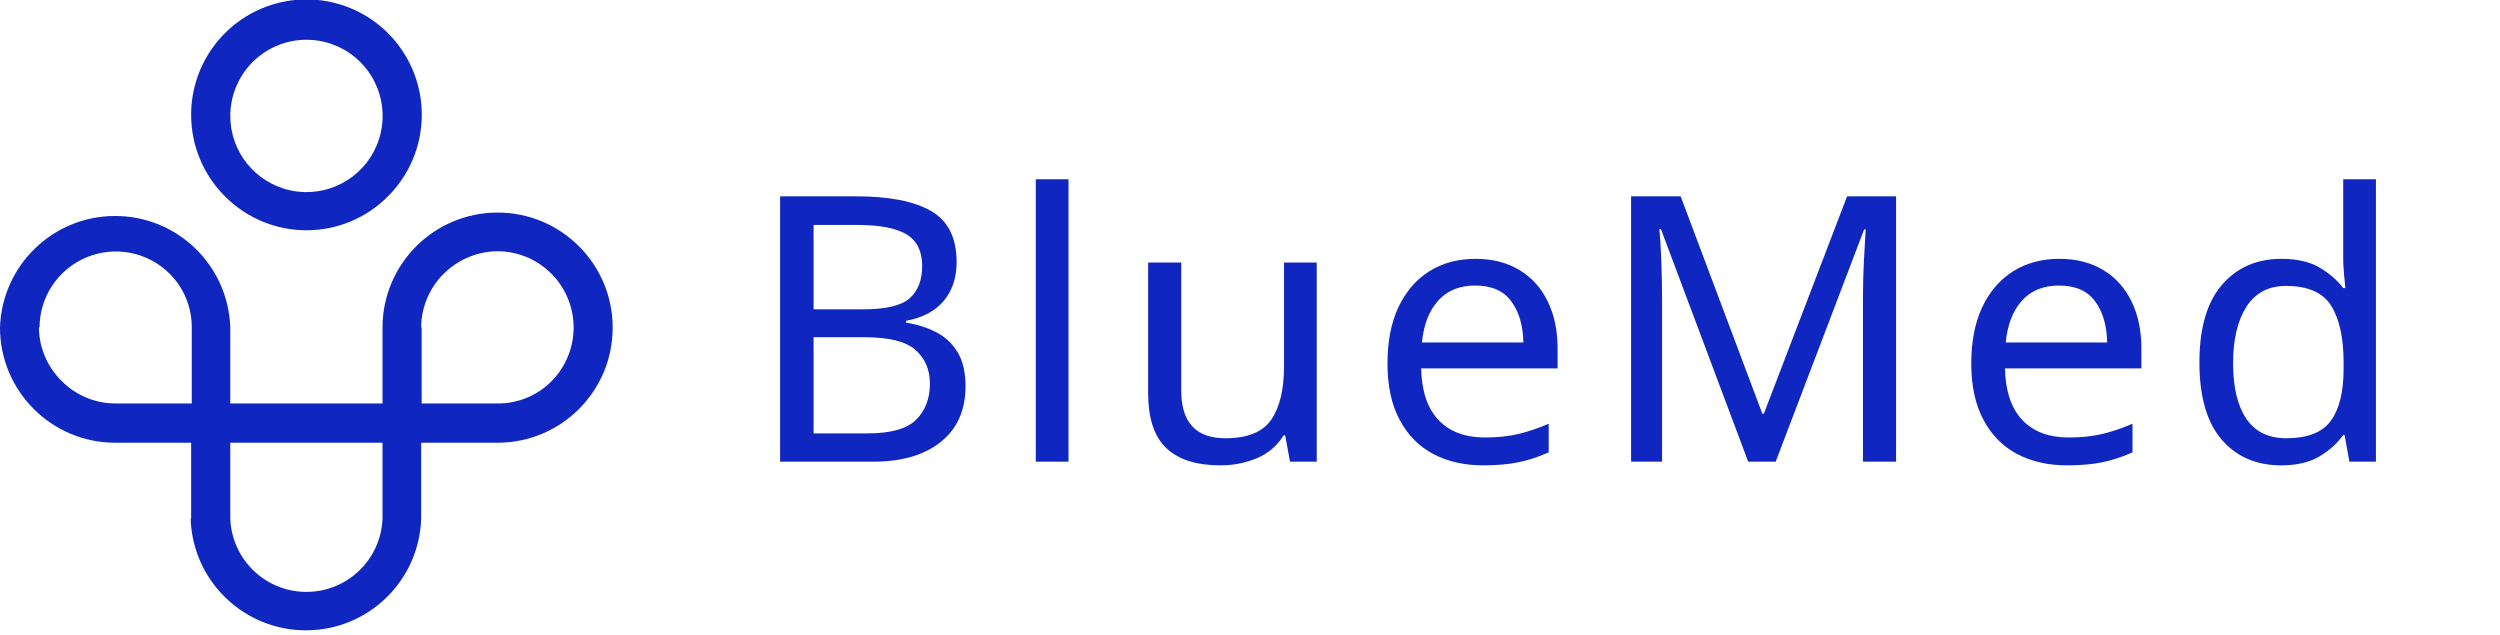
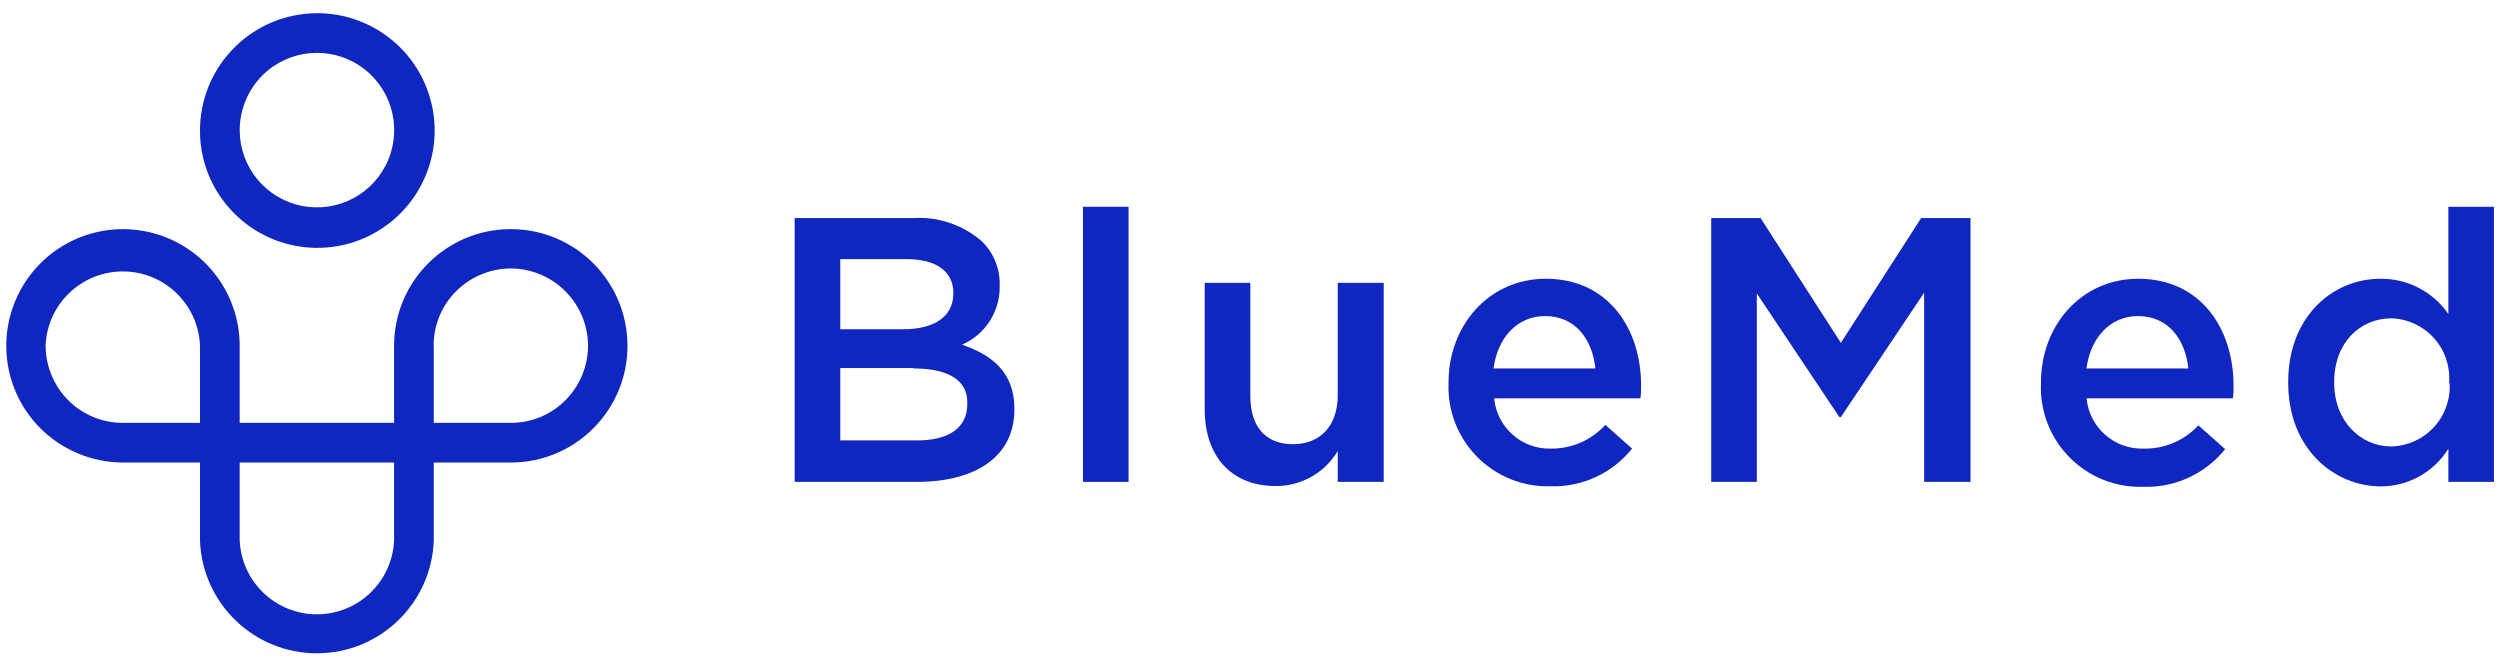
- <svg xmlns="http://www.w3.org/2000/svg" id="Layer_1" data-name="Layer 1" viewBox="0 0 201.82 51.19">
+ <svg xmlns="http://www.w3.org/2000/svg" id="Layer_1" data-name="Layer 1" viewBox="0 0 199.01 53.35">
  <defs>
-     <style>.cls-1,.cls-2{fill:#0f27c0;}.cls-1{fill-rule:evenodd;}.cls-2{font-size:30px;font-family:Gotham-Medium, Gotham;font-weight:500;letter-spacing:0.05em;}</style>
+     <style>.cls-1,.cls-2{fill:#0f27c0;}.cls-1{fill-rule:evenodd;}</style>
  </defs>
-   <path class="cls-1" d="M15.43,41.88V35.74H9.29A9.3,9.3,0,0,1,0,26.43a9.3,9.3,0,0,1,18.59,0v6.14H30.88V26.43a9.29,9.29,0,1,1,9.31,9.31H34v6.14a9.31,9.31,0,0,1-18.61,0ZM3.14,26.43A6.16,6.16,0,0,0,5,30.78a6.1,6.1,0,0,0,4.34,1.79h6.14V26.43a6.1,6.1,0,0,0-1.79-4.34,6.16,6.16,0,0,0-10.5,4.34Zm30.9,0v6.14h6.15a6.06,6.06,0,0,0,4.33-1.79,6.16,6.16,0,0,0-4.33-10.5,6.24,6.24,0,0,0-4.36,1.81A6.14,6.14,0,0,0,34,26.43ZM15.43,9.31A9.31,9.31,0,1,1,31.3,15.87a9.27,9.27,0,0,1-13.12,0,9.29,9.29,0,0,1-2.75-6.56Zm3.16,0A6.15,6.15,0,1,0,20.4,5a6.2,6.2,0,0,0-1.81,4.36Zm0,26.43v6.14a6.15,6.15,0,0,0,12.29,0V35.74Z" />
-   <text class="cls-2" transform="translate(60.07 37.27)">BlueMed</text>
+   <path class="cls-1" d="M15.92,43V36.82H9.78a9.36,9.36,0,0,1-6.57-2.73,9.29,9.29,0,1,1,15.87-6.58v6.15H31.37V27.51a9.29,9.29,0,1,1,9.31,9.31H34.53V43a9.31,9.31,0,0,1-18.61,0ZM3.63,27.51a6.2,6.2,0,0,0,1.81,4.36,6.12,6.12,0,0,0,4.34,1.79h6.14V27.51a6.15,6.15,0,0,0-12.29,0Zm30.9,0v6.15h6.15A6.1,6.1,0,0,0,45,31.87a6.16,6.16,0,0,0,1.81-4.36,6.18,6.18,0,0,0-6.14-6.14,6.2,6.2,0,0,0-4.36,1.81,6.1,6.1,0,0,0-1.79,4.33ZM15.92,10.39A9.34,9.34,0,1,1,18.66,17a9.27,9.27,0,0,1-2.74-6.56Zm3.16,0A6.15,6.15,0,1,0,20.89,6a6.2,6.2,0,0,0-1.81,4.36Zm0,26.43V43a6.15,6.15,0,0,0,12.29,0V36.82Z" />
+   <path class="cls-2" d="M63.26,17.36h9.42a7.58,7.58,0,0,1,5.49,1.86,4.7,4.7,0,0,1,1.41,3.48v.06a5,5,0,0,1-3,4.68c2.46.84,4.17,2.25,4.17,5.1v.06c0,3.75-3.09,5.76-7.77,5.76H63.26ZM75.89,23.3c0-1.65-1.32-2.67-3.69-2.67H66.89v5.58h5c2.37,0,4-.93,4-2.85Zm-3.15,6H66.89v5.76H73c2.52,0,4-1,4-2.88v-.06C77.06,30.38,75.65,29.33,72.74,29.33Z" />
+   <path class="cls-2" d="M86.21,16.46h3.63v21.9H86.21Z" />
+   <path class="cls-2" d="M95.9,32.6V22.52h3.63v9c0,2.46,1.23,3.84,3.39,3.84s3.57-1.44,3.57-3.9V22.52h3.66V38.36h-3.66V35.9a5.7,5.7,0,0,1-4.95,2.79C98,38.69,95.9,36.29,95.9,32.6Z" />
+   <path class="cls-2" d="M115.31,30.5v-.06c0-4.53,3.21-8.25,7.74-8.25,5,0,7.59,4,7.59,8.52,0,.33,0,.66-.06,1H118.94a4.42,4.42,0,0,0,4.56,4,5.75,5.75,0,0,0,4.29-1.89l2.13,1.89a8,8,0,0,1-6.48,3A7.9,7.9,0,0,1,115.31,30.5ZM127,29.33c-.24-2.34-1.62-4.17-4-4.17-2.22,0-3.78,1.71-4.11,4.17Z" />
+   <path class="cls-2" d="M136.22,17.36h3.93l6.39,9.93,6.39-9.93h3.93v21h-3.69V23.3l-6.63,9.9h-.12l-6.57-9.84v15h-3.63Z" />
+   <path class="cls-2" d="M162.47,30.5v-.06c0-4.53,3.21-8.25,7.74-8.25,5,0,7.59,4,7.59,8.52,0,.33,0,.66-.06,1H166.1a4.42,4.42,0,0,0,4.56,4A5.75,5.75,0,0,0,175,33.86l2.13,1.89a8,8,0,0,1-6.48,3A7.9,7.9,0,0,1,162.47,30.5Zm11.73-1.17c-.24-2.34-1.62-4.17-4-4.17-2.22,0-3.78,1.71-4.11,4.17Z" />
+   <path class="cls-2" d="M182.15,30.47v-.06c0-5.25,3.57-8.22,7.35-8.22A6.48,6.48,0,0,1,194.9,25V16.46h3.63v21.9H194.9V35.72a6.34,6.34,0,0,1-5.4,3C185.78,38.69,182.15,35.72,182.15,30.47Zm12.81,0v-.06a4.75,4.75,0,0,0-4.59-5.07c-2.49,0-4.56,1.92-4.56,5.07v.06c0,3.06,2.1,5.07,4.56,5.07A4.77,4.77,0,0,0,195,30.47Z" />
</svg>
